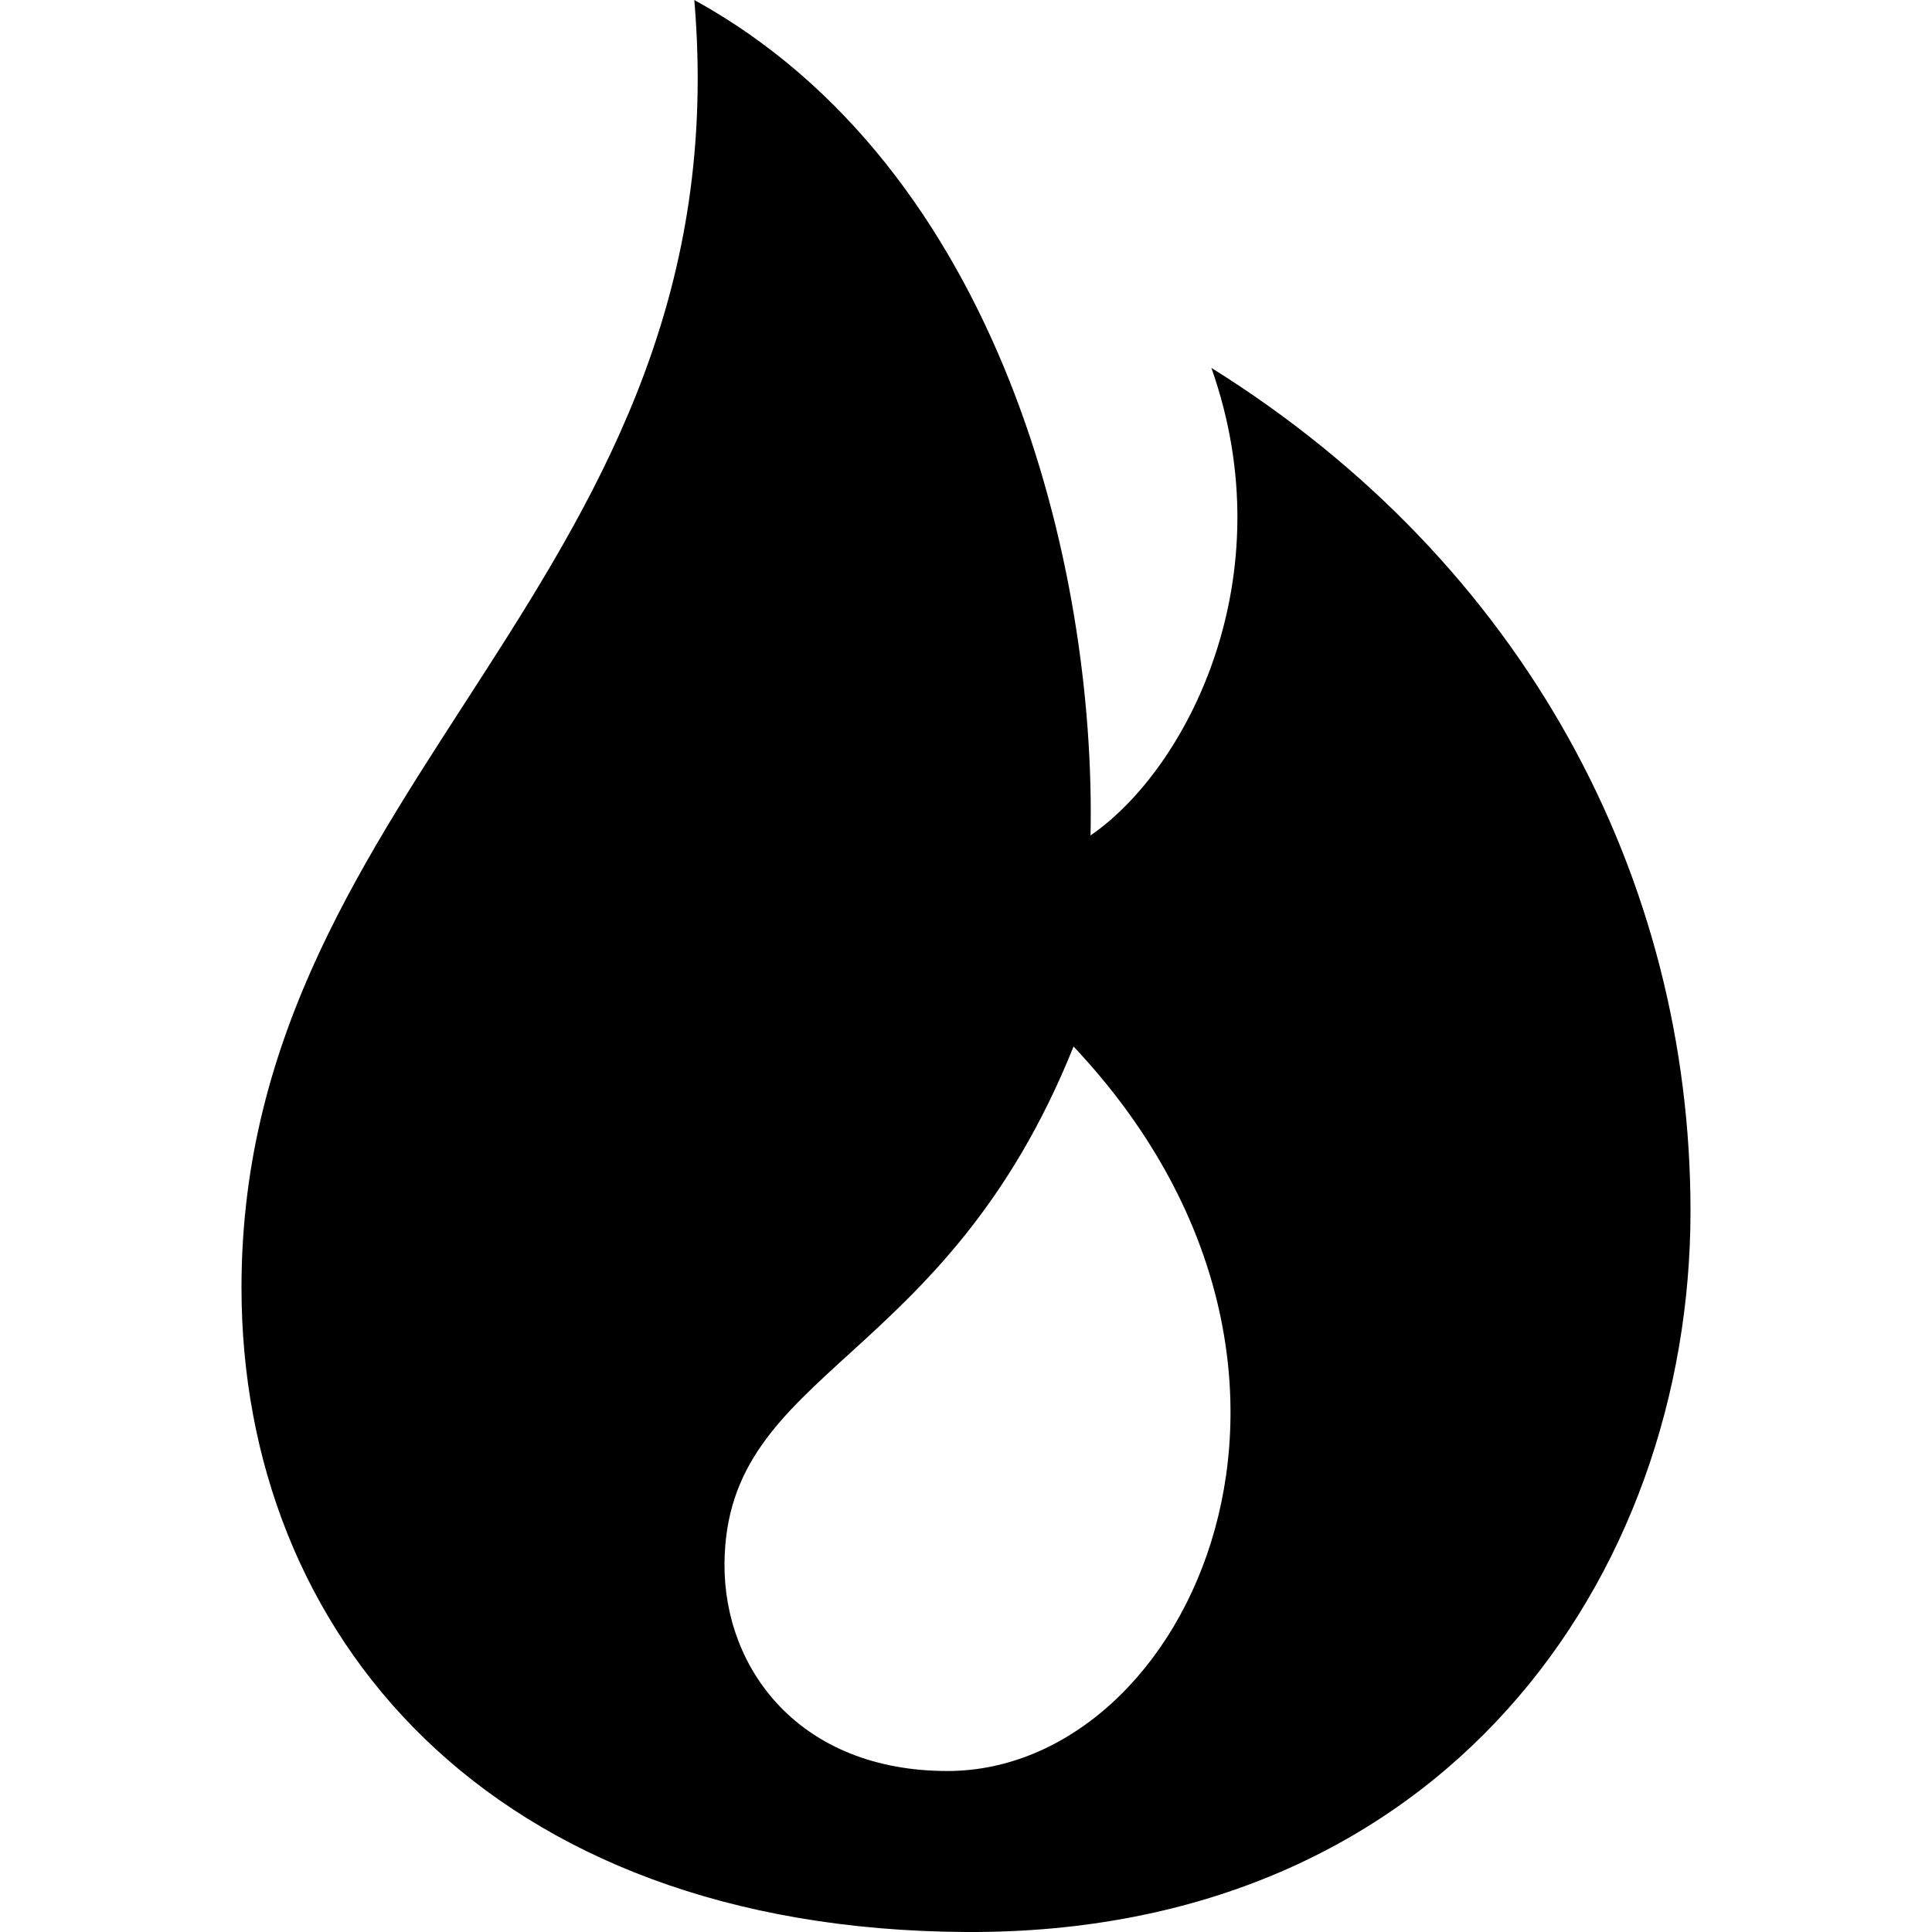
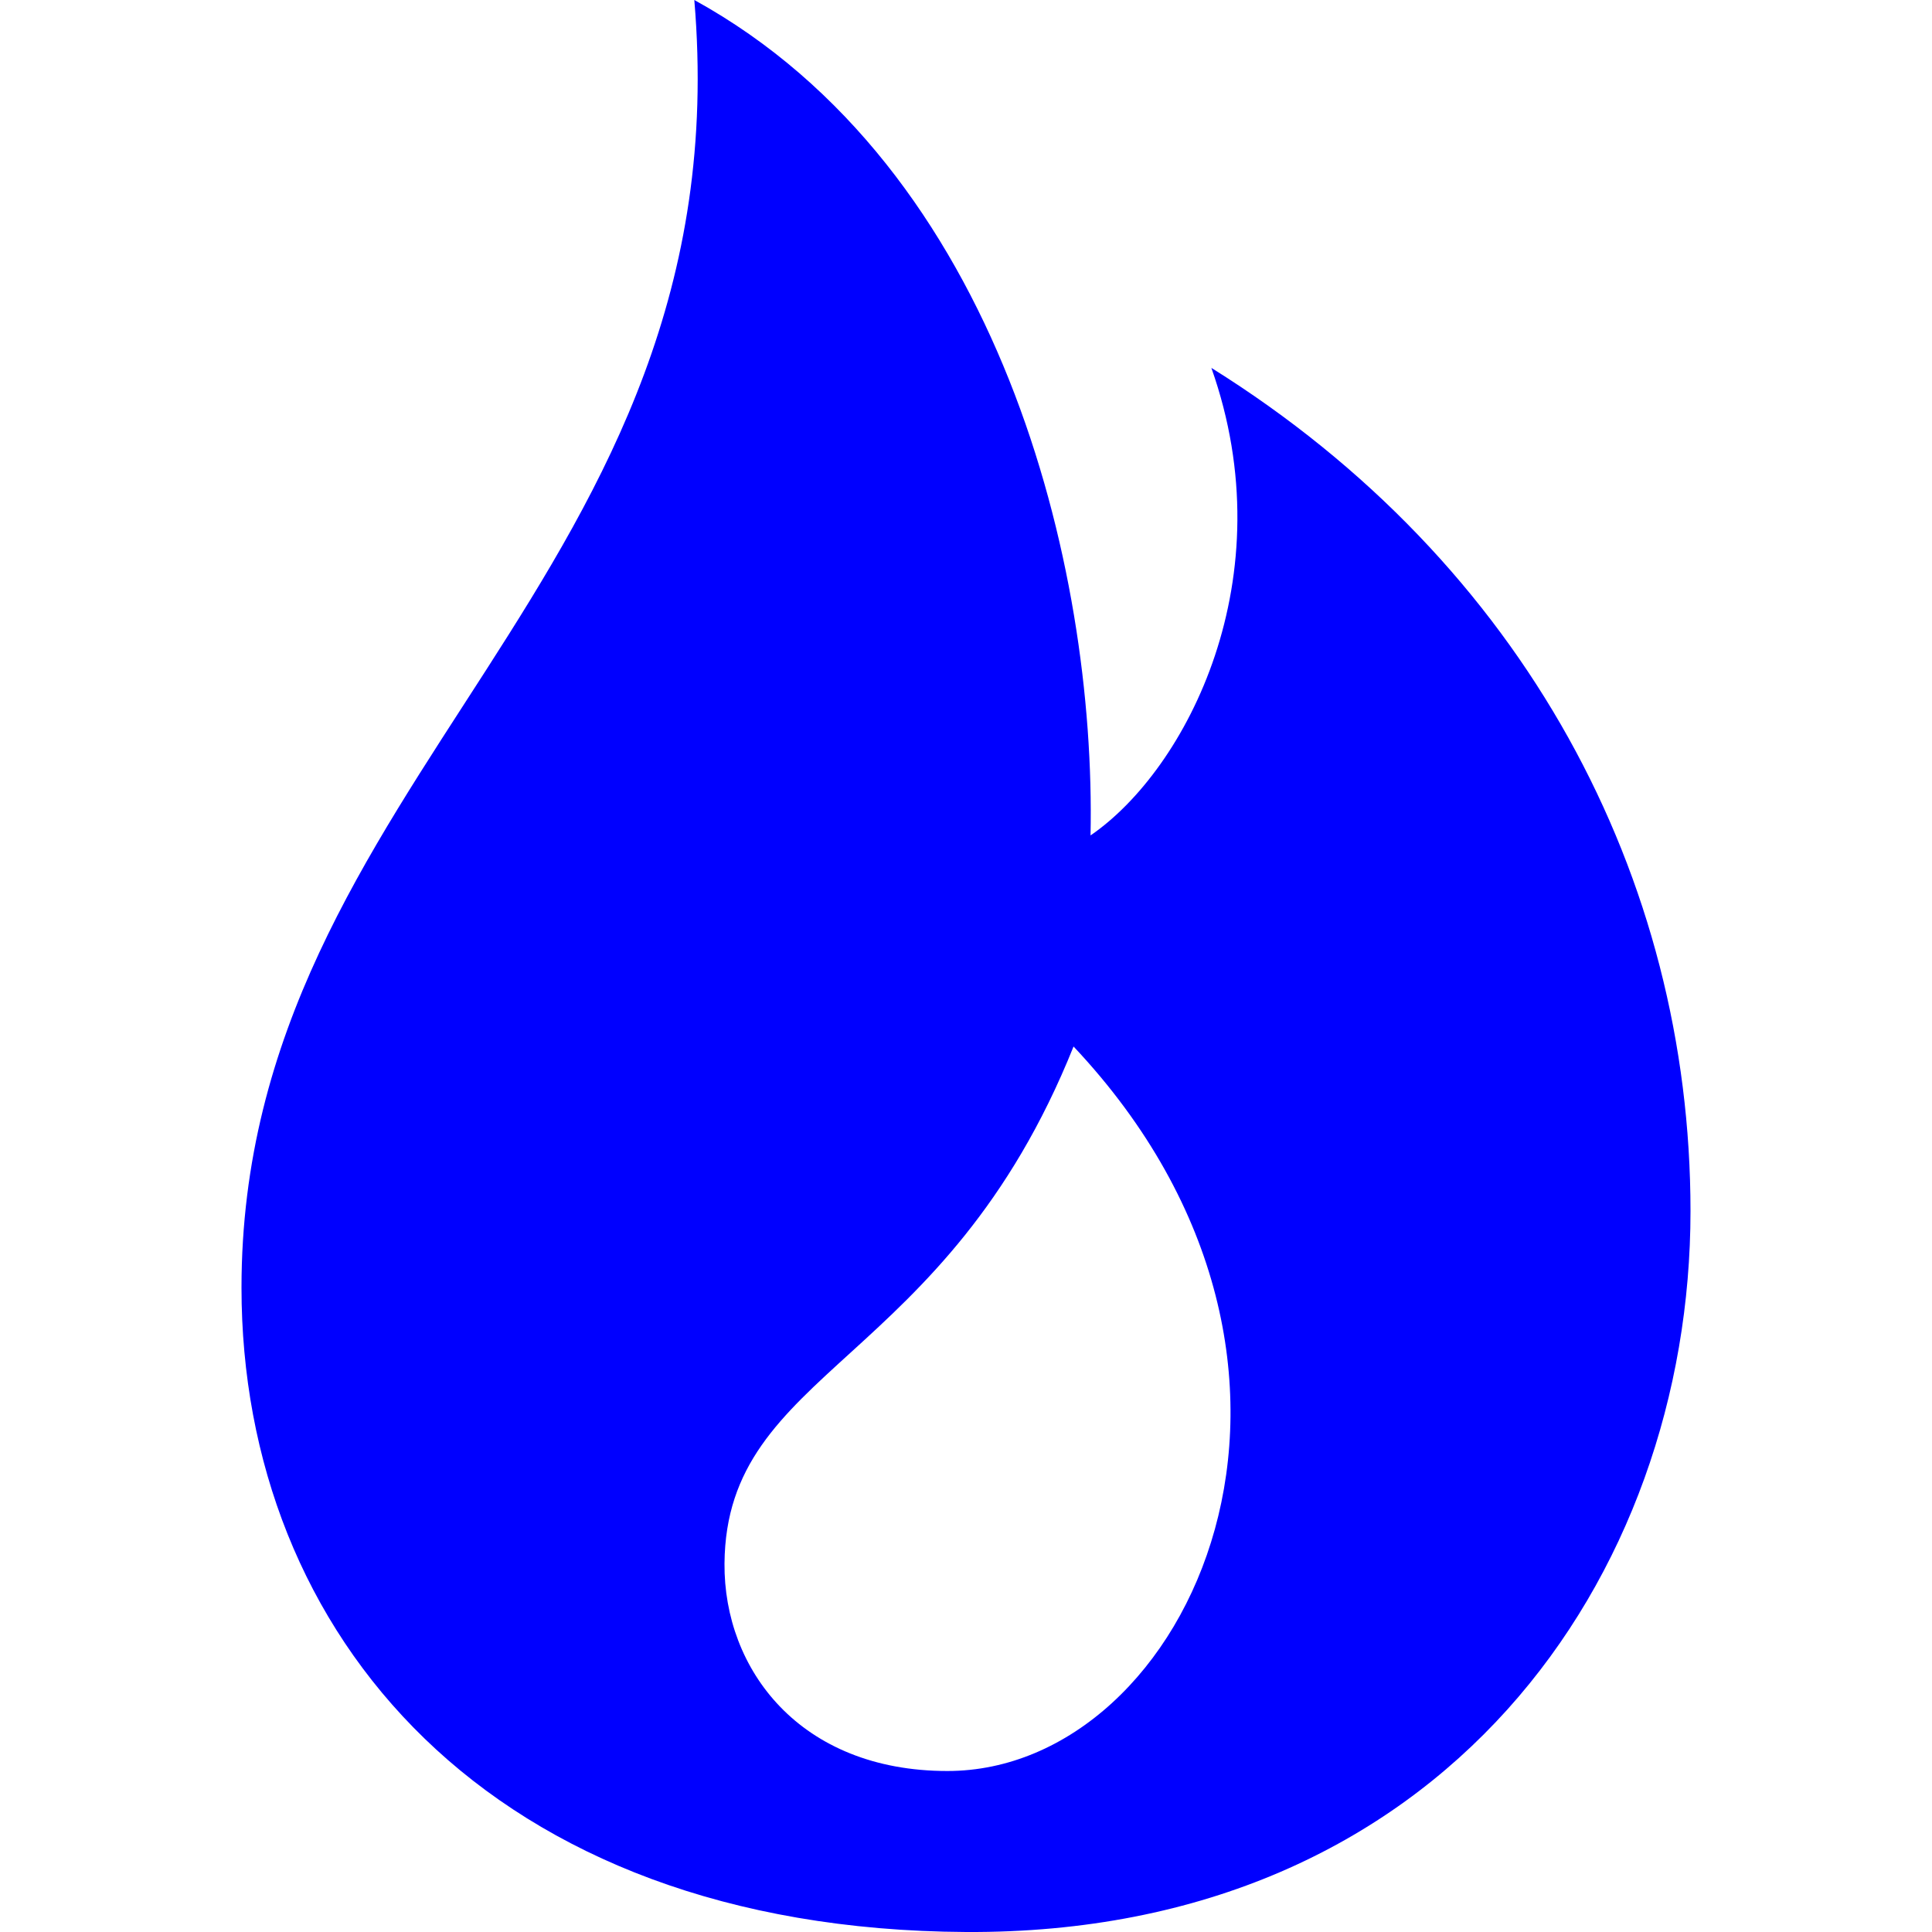
- <svg xmlns="http://www.w3.org/2000/svg" width="24" height="24" fill-rule="evenodd" clip-rule="evenodd">
+ <svg xmlns="http://www.w3.org/2000/svg" fill="blue" width="24" height="24" fill-rule="evenodd" clip-rule="evenodd">
  <path d="M8.625 0c.61 7.189-5.625 9.664-5.625 15.996 0 4.301 3.069 7.972 9 8.004 5.931.032 9-4.414 9-8.956 0-4.141-2.062-8.046-5.952-10.474.924 2.607-.306 4.988-1.501 5.808.07-3.337-1.125-8.289-4.922-10.378zm4.711 13c3.755 3.989 1.449 9-1.567 9-1.835 0-2.779-1.265-2.769-2.577.019-2.433 2.737-2.435 4.336-6.423z" />
</svg>
